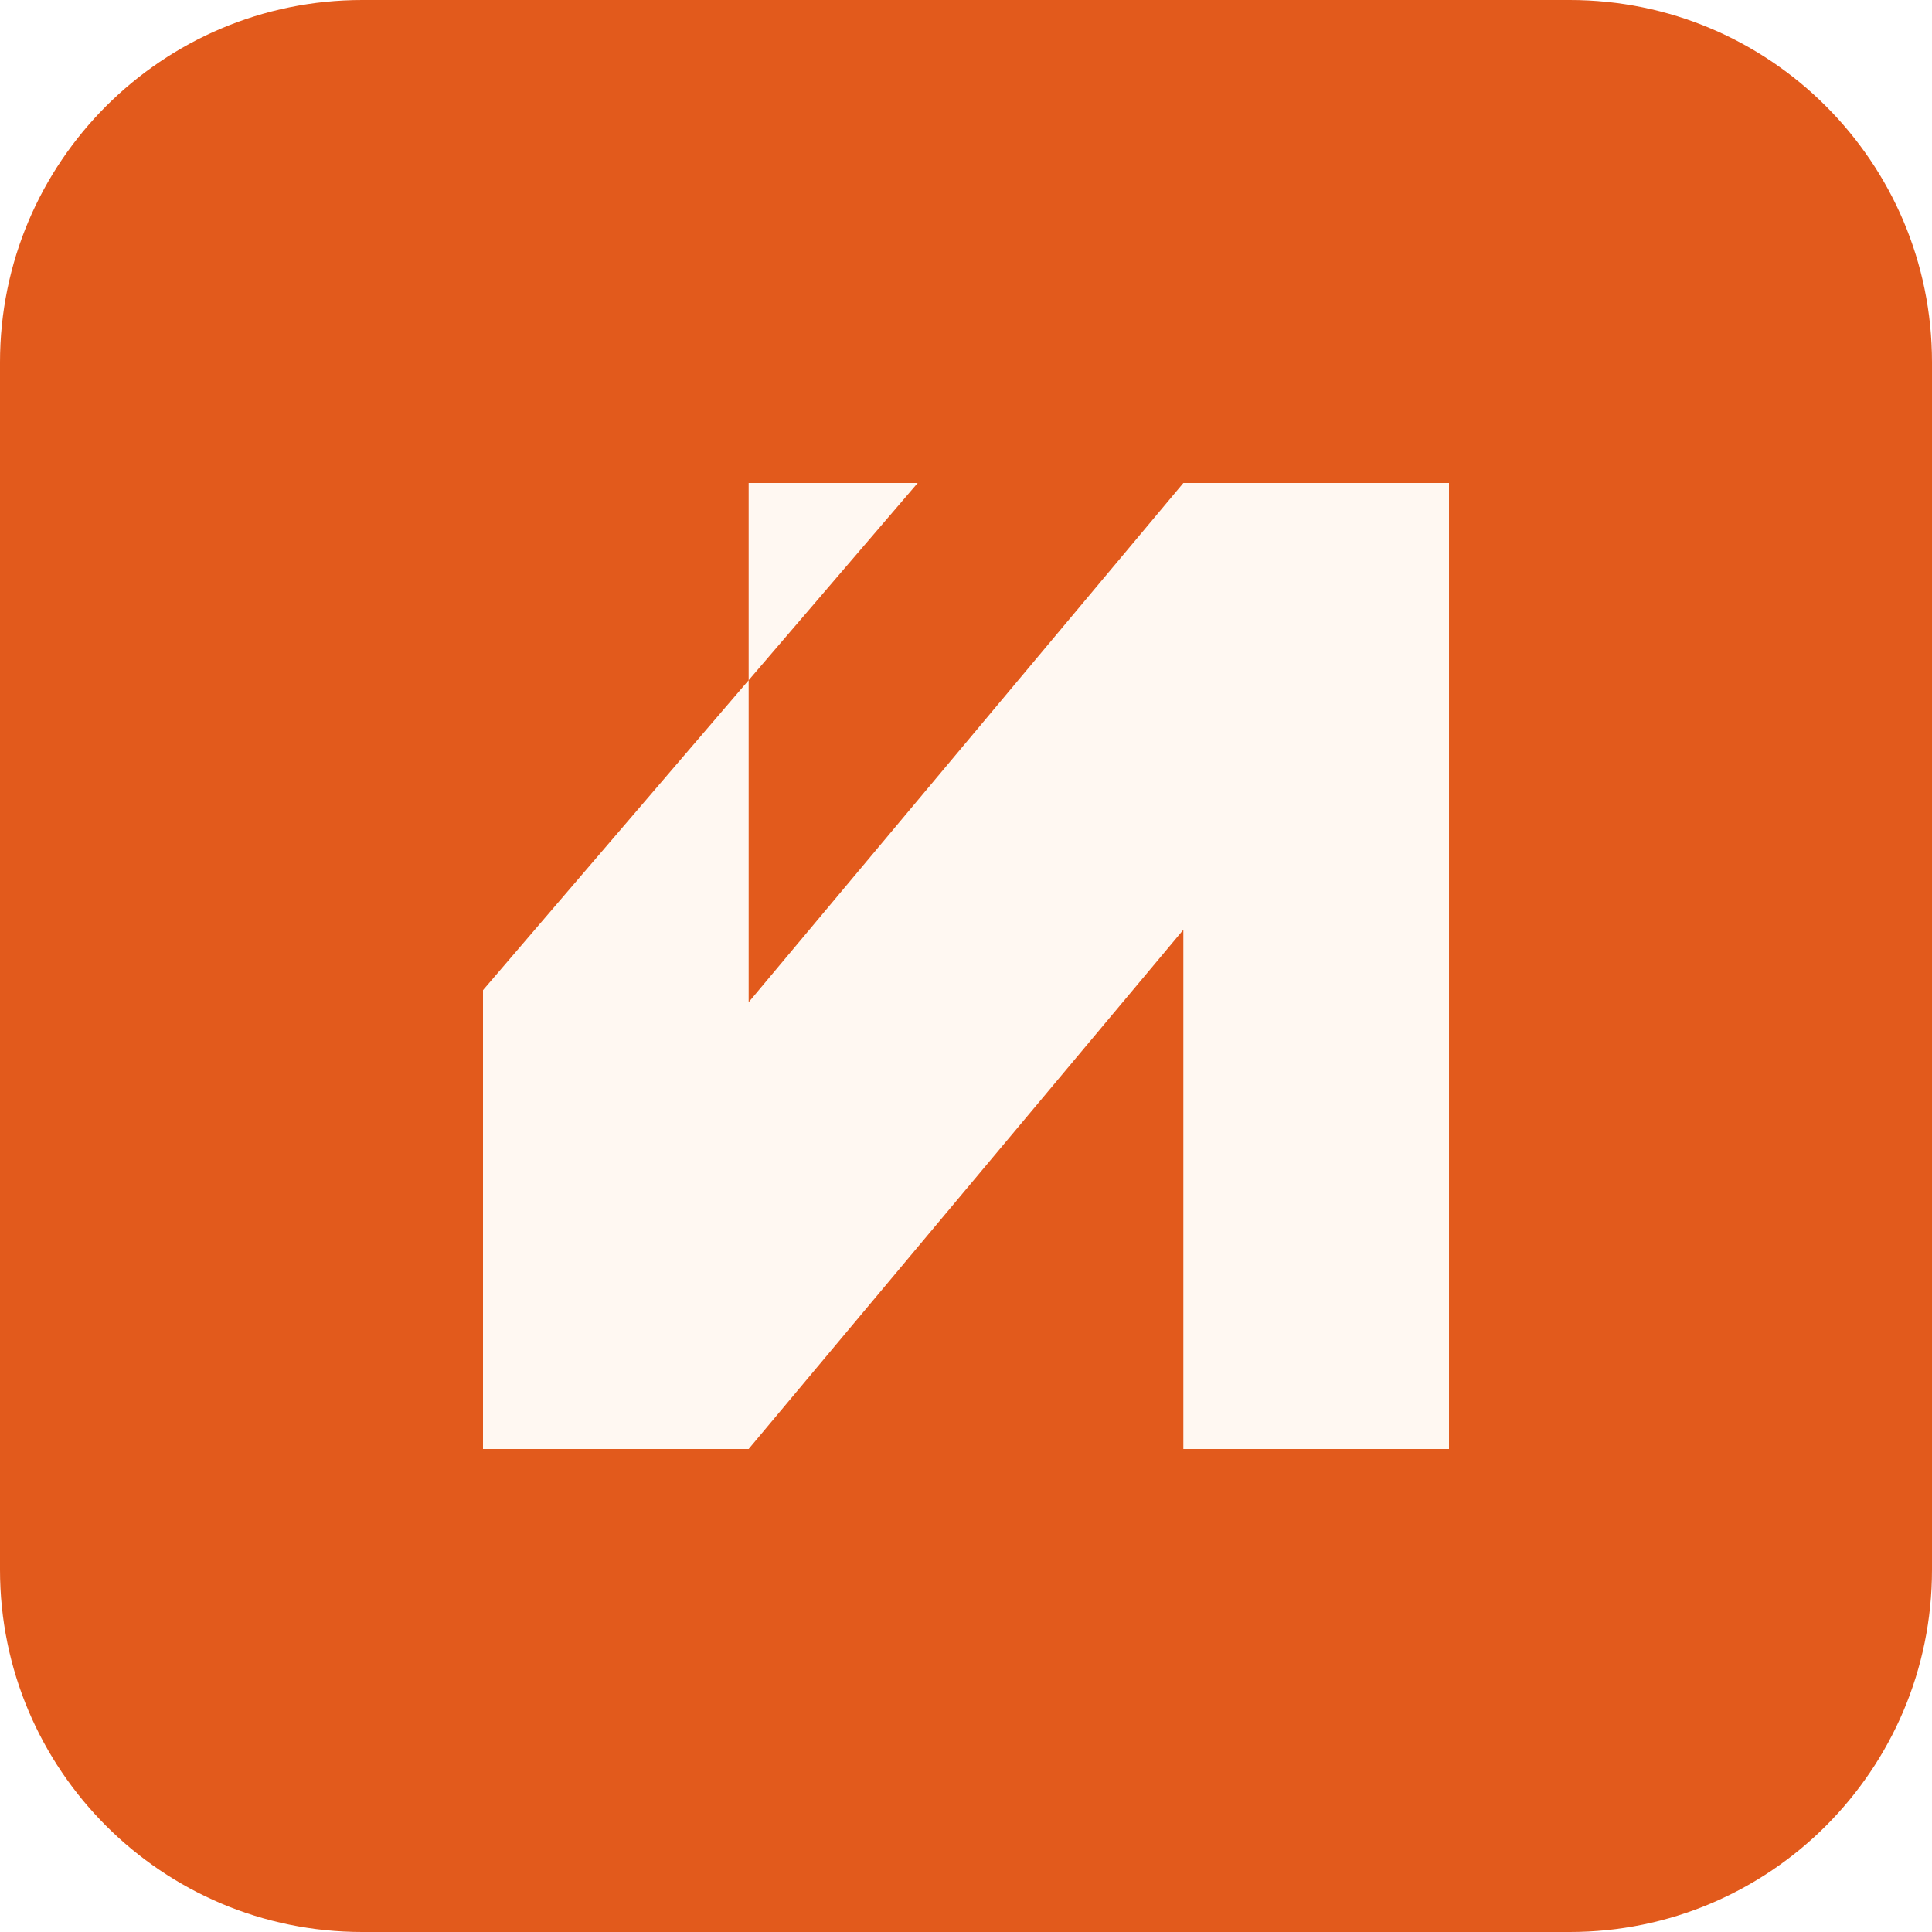
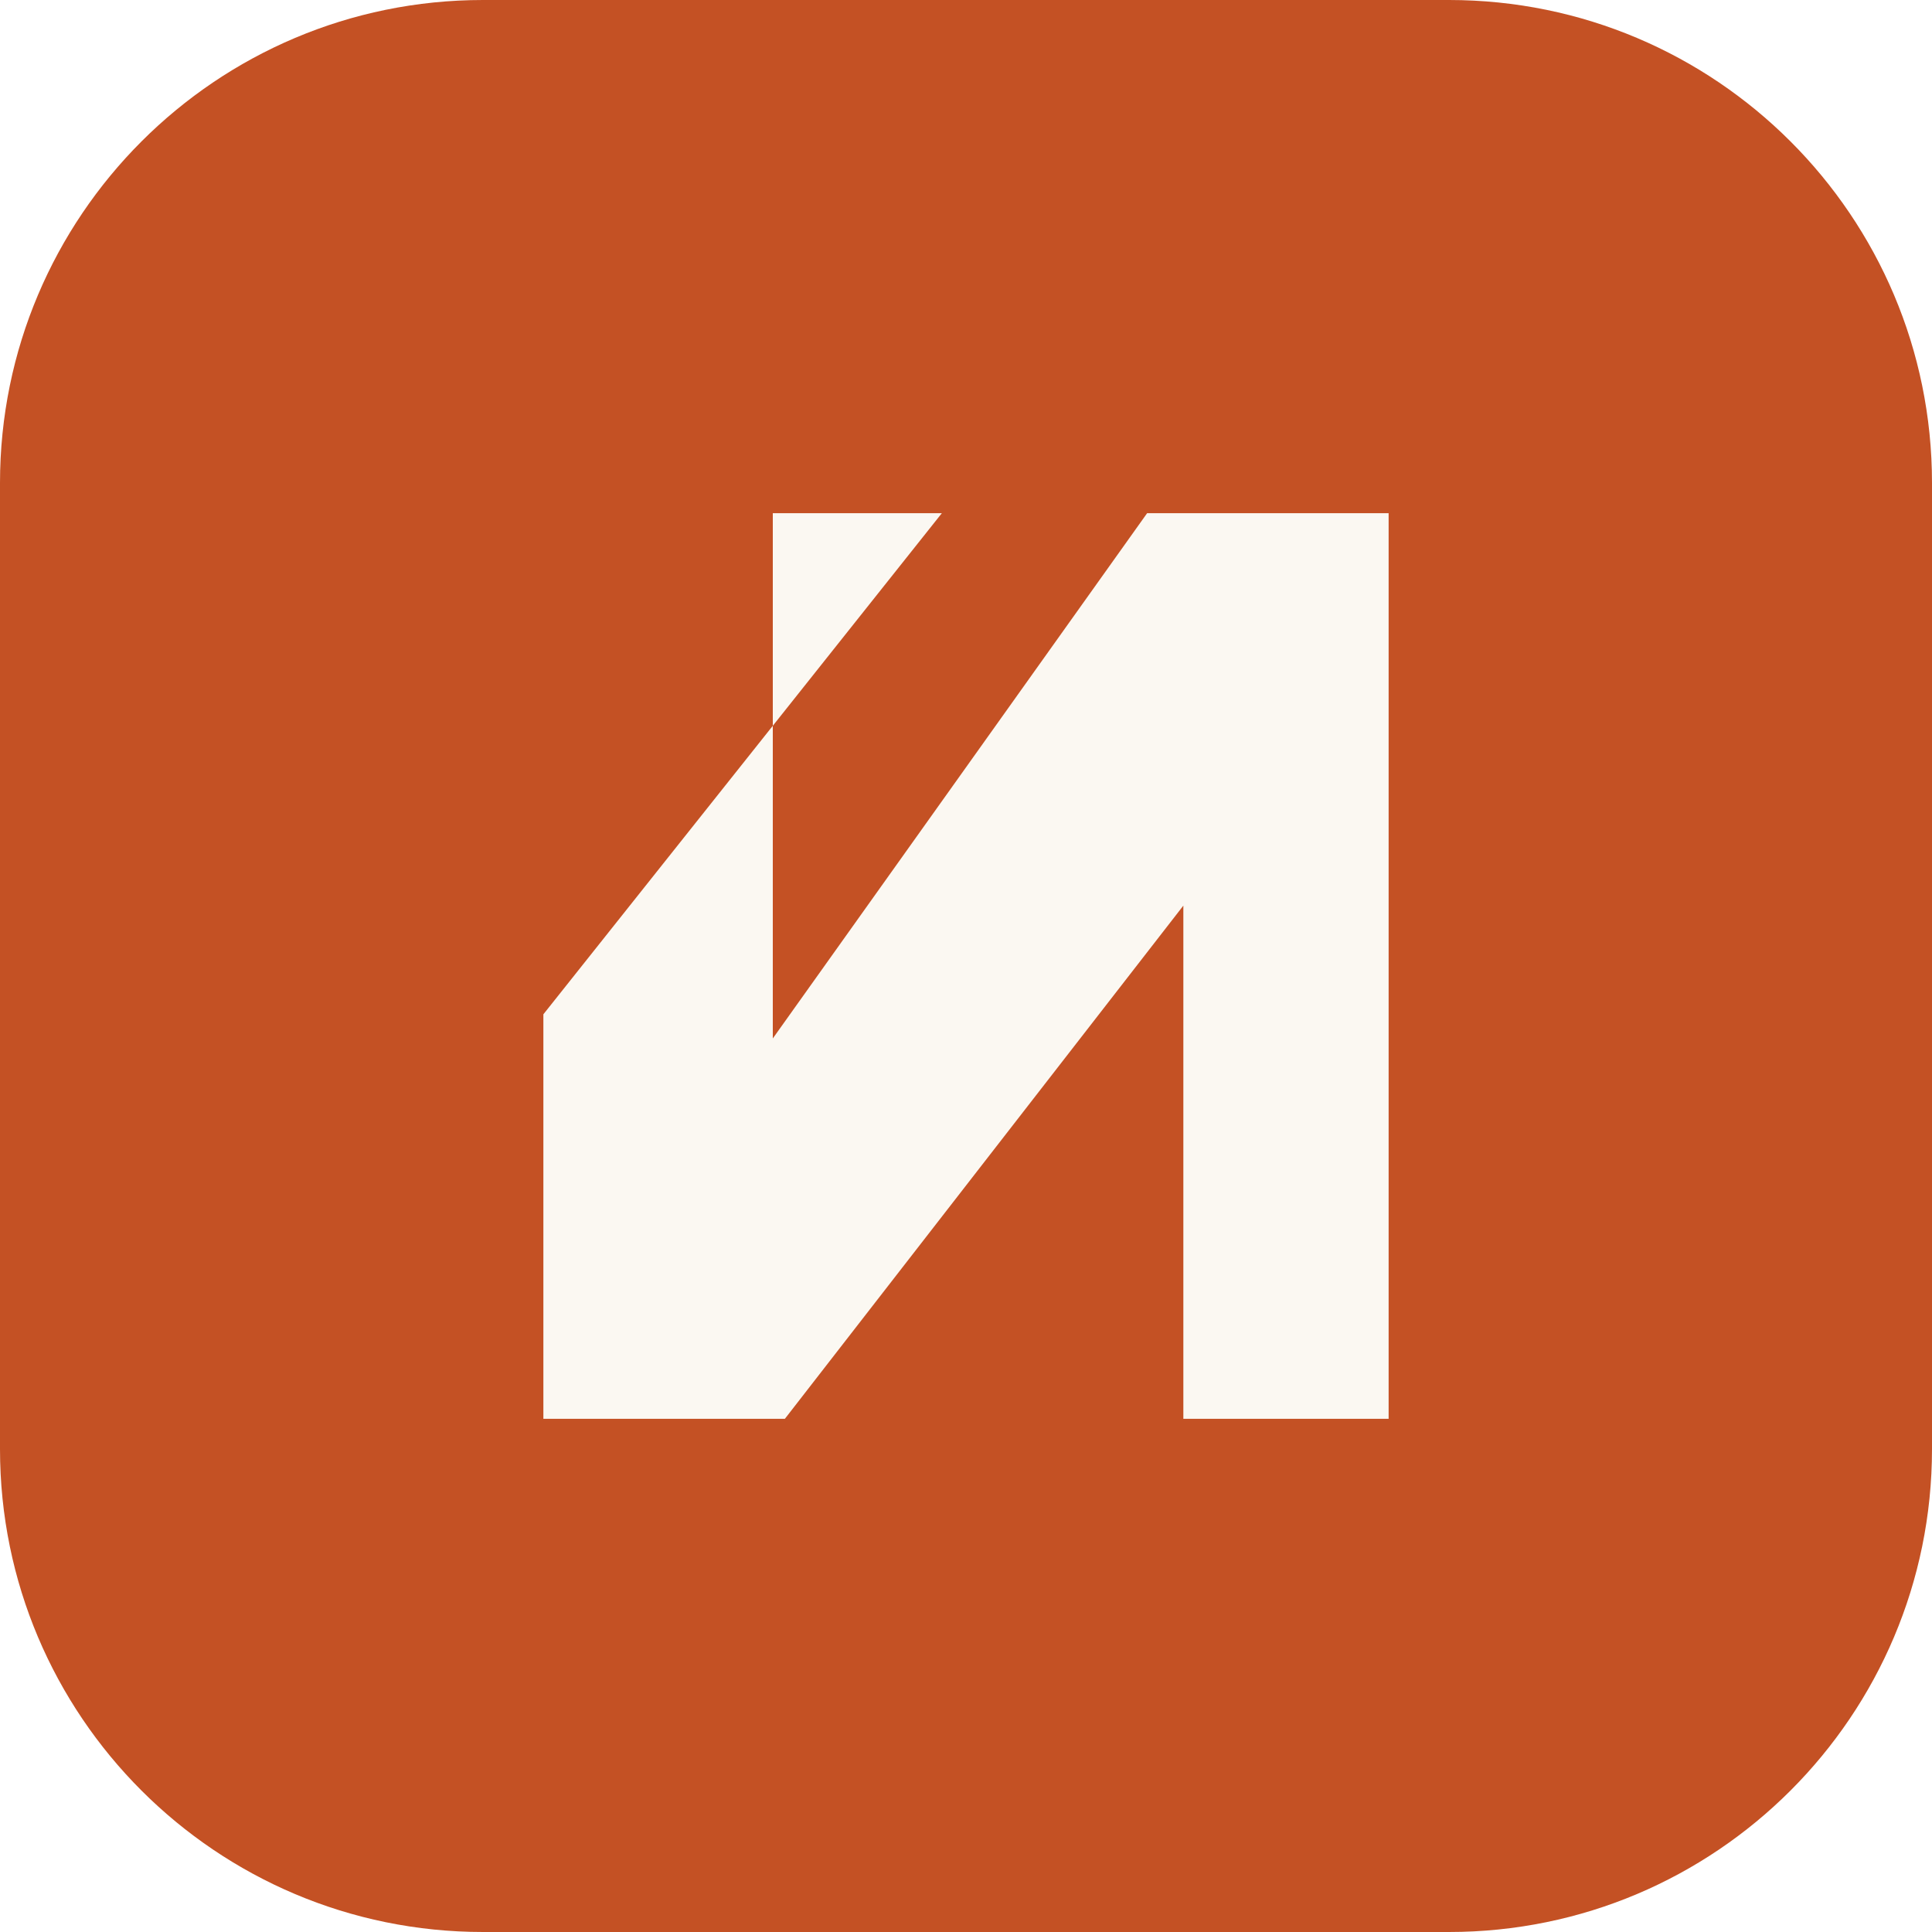
<svg xmlns="http://www.w3.org/2000/svg" viewBox="0 0 32 32" fill="none">
-   <rect width="32" height="32" rx="6" fill="#E25A1C" />
-   <path d="M8 8h7.2L8 16.4V24h4.4l7.2-8.6V24H24V8h-4.4L12.4 16.6V8H8Z" fill="#FFF8F2" />
+   <rect width="32" height="32" rx="8" fill="#C45124" />
+   <path d="M9 8.5h6.6L9 16.8V23.5h4L19.6 15V23.5H23V8.5h-4L12.8 17.2V8.5H9Z" fill="#FBF8F2" />
</svg>
